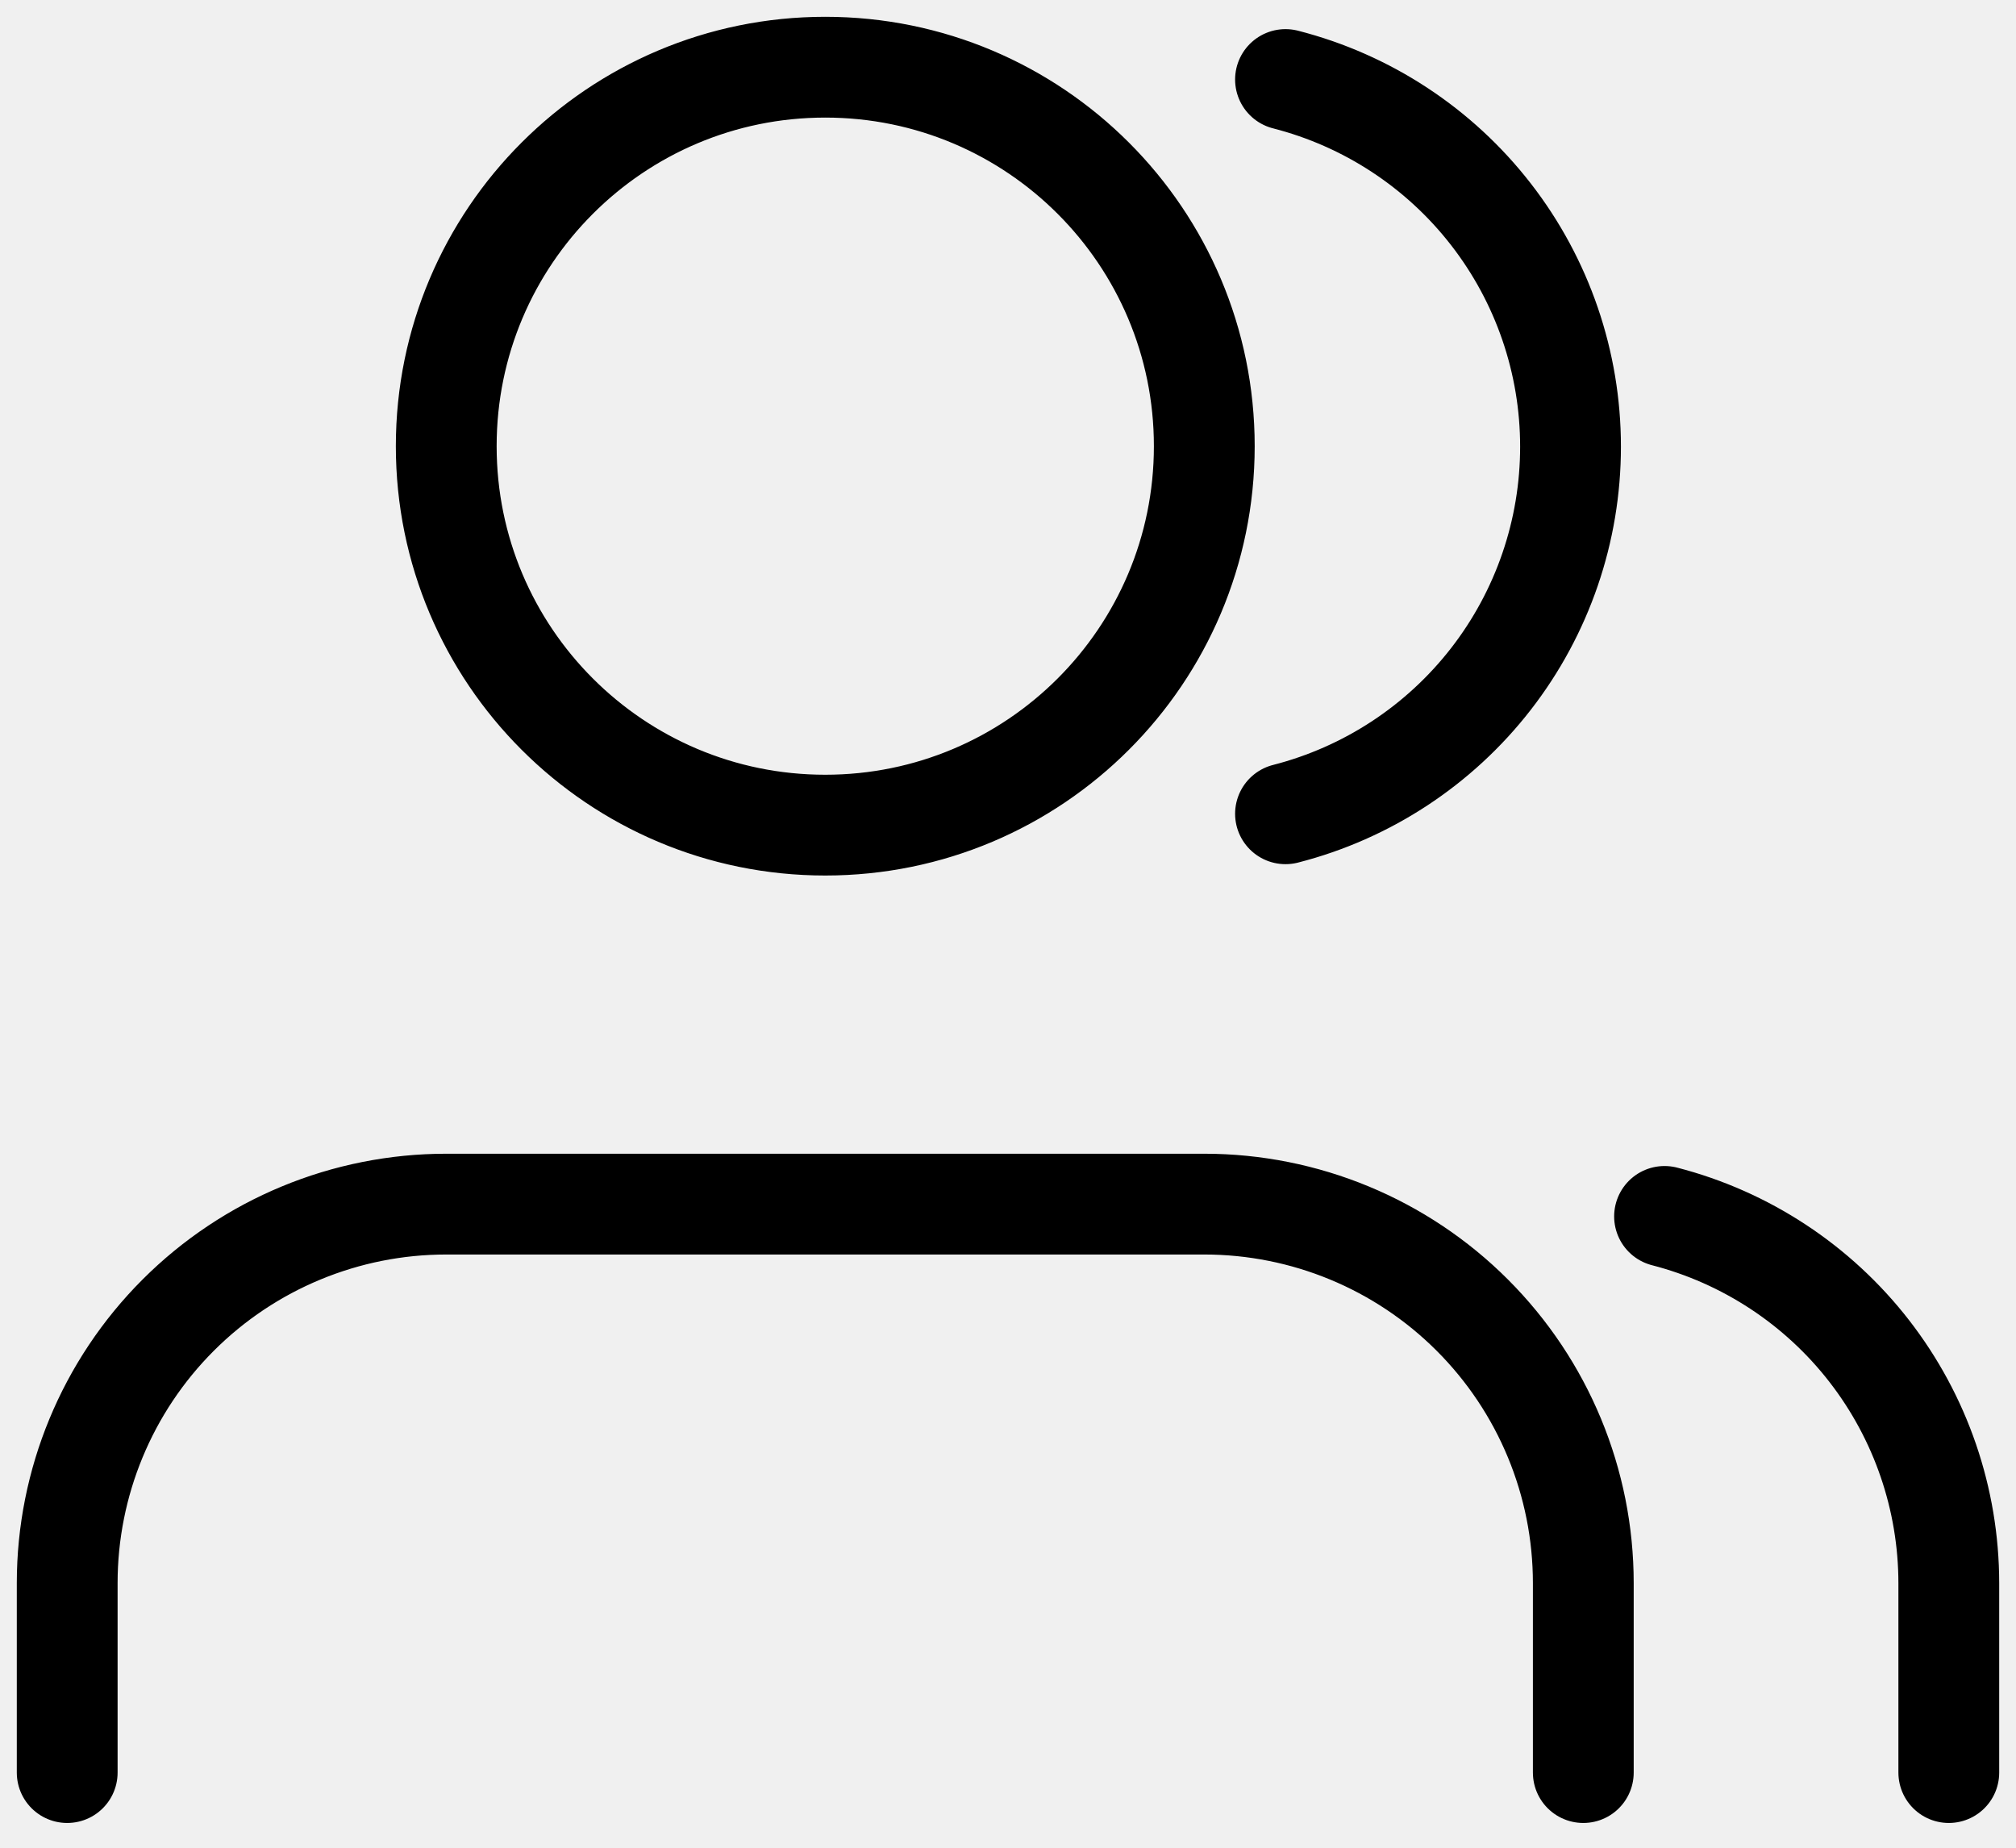
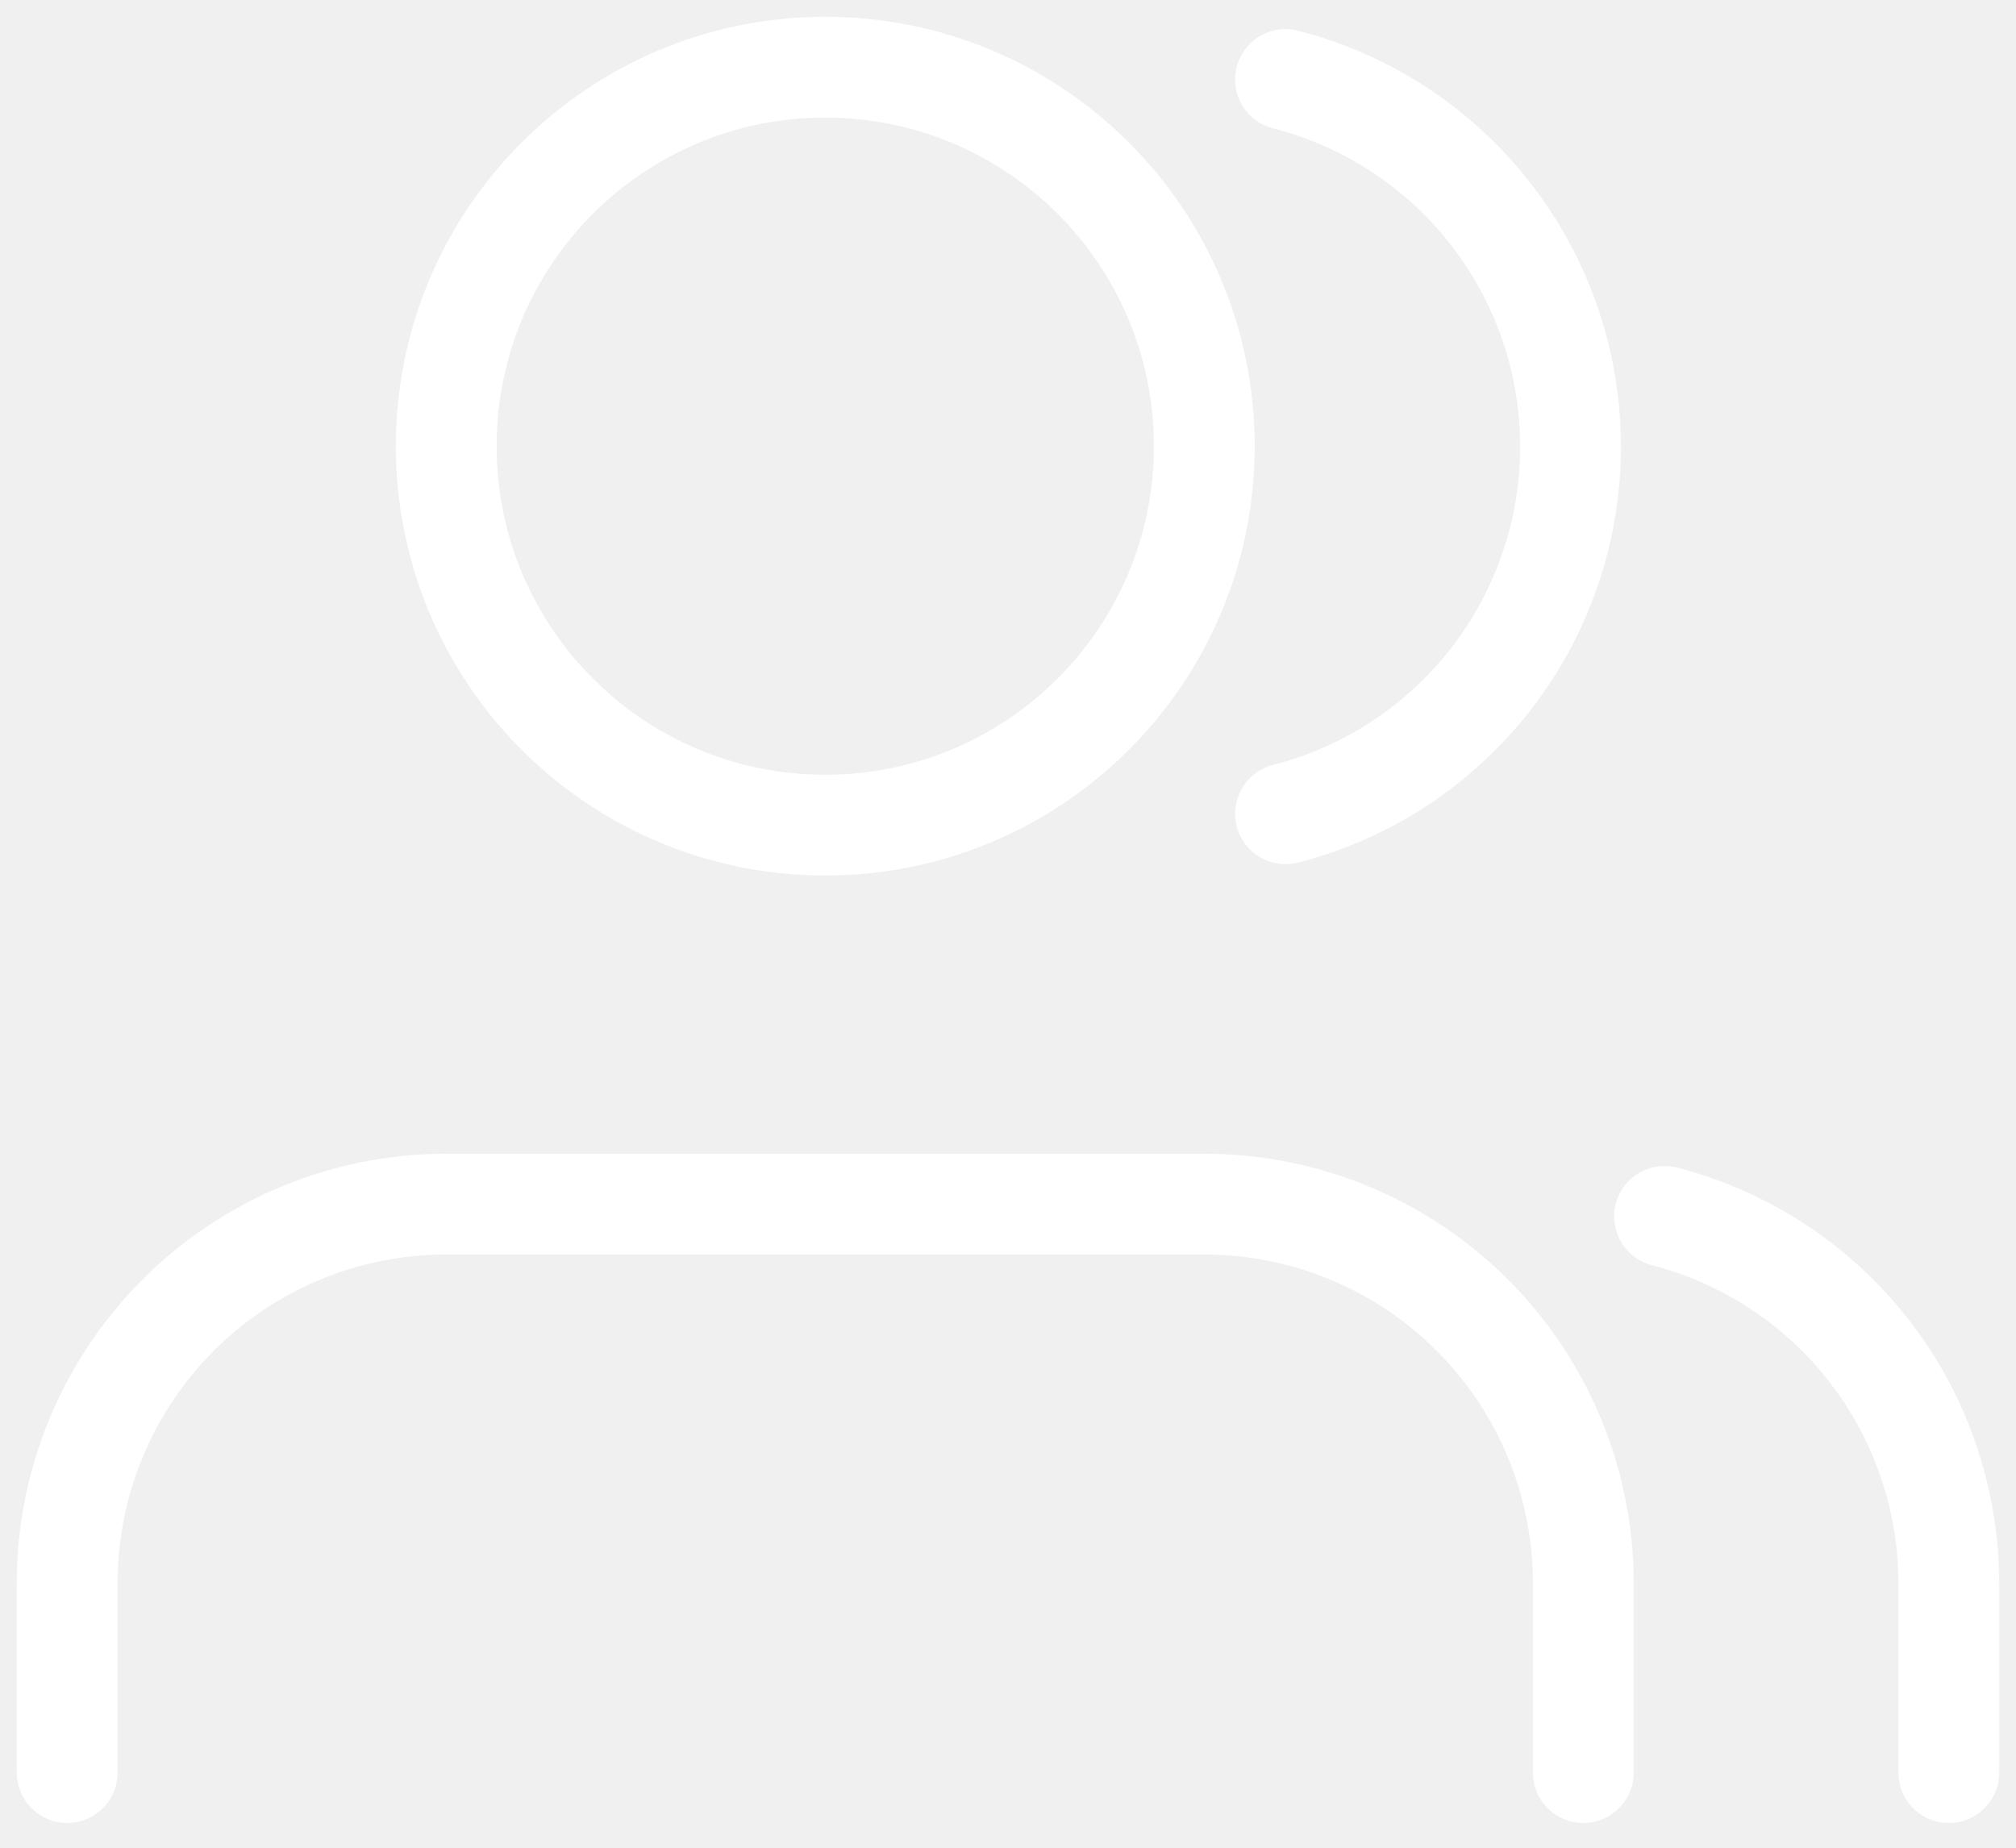
<svg xmlns="http://www.w3.org/2000/svg" width="60" height="55" viewBox="0 0 60 55" fill="none">
-   <path d="M47.122 52.763V47.122C47.122 44.13 45.934 41.261 43.818 39.146C41.703 37.03 38.834 35.842 35.842 35.842H13.281C10.289 35.842 7.42 37.03 5.304 39.146C3.188 41.261 2 44.13 2 47.122V52.763M58 52.763V47.122C57.998 44.623 57.166 42.195 55.635 40.219C54.104 38.244 51.96 36.833 49.54 36.208M38.259 2.367C40.685 2.988 42.836 4.399 44.372 6.378C45.908 8.356 46.742 10.79 46.742 13.295C46.742 15.8 45.908 18.233 44.372 20.212C42.836 22.19 40.685 23.602 38.259 24.223M35.842 13.281C35.842 19.511 30.791 24.561 24.561 24.561C18.331 24.561 13.281 19.511 13.281 13.281C13.281 7.05 18.331 2 24.561 2C30.791 2 35.842 7.05 35.842 13.281Z" stroke="black" stroke-width="3" stroke-linecap="round" stroke-linejoin="round" />
+   <path d="M47.122 52.763V47.122C47.122 44.13 45.934 41.261 43.818 39.146C41.703 37.03 38.834 35.842 35.842 35.842H13.281C10.289 35.842 7.42 37.03 5.304 39.146C3.188 41.261 2 44.13 2 47.122V52.763M58 52.763V47.122C57.998 44.623 57.166 42.195 55.635 40.219C54.104 38.244 51.96 36.833 49.54 36.208M38.259 2.367C40.685 2.988 42.836 4.399 44.372 6.378C45.908 8.356 46.742 10.79 46.742 13.295C46.742 15.8 45.908 18.233 44.372 20.212C42.836 22.19 40.685 23.602 38.259 24.223M35.842 13.281C35.842 19.511 30.791 24.561 24.561 24.561C18.331 24.561 13.281 19.511 13.281 13.281C13.281 7.05 18.331 2 24.561 2C30.791 2 35.842 7.05 35.842 13.281Z" stroke="white" stroke-width="3" stroke-linecap="round" stroke-linejoin="round" />
</svg>
